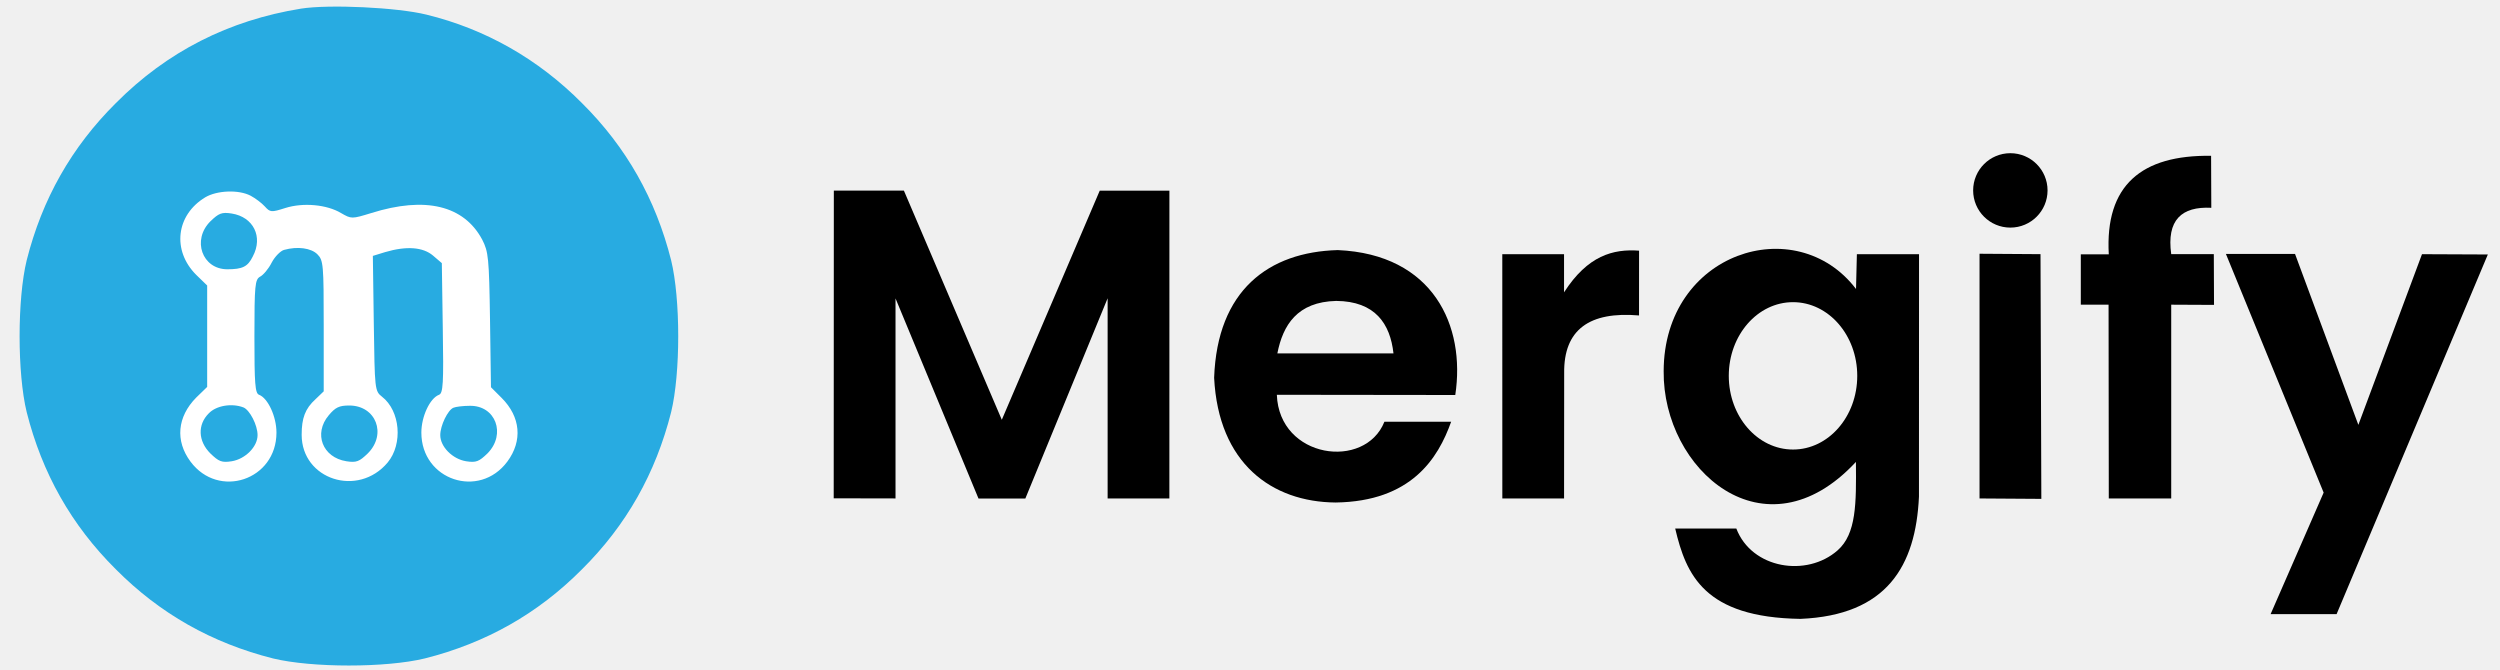
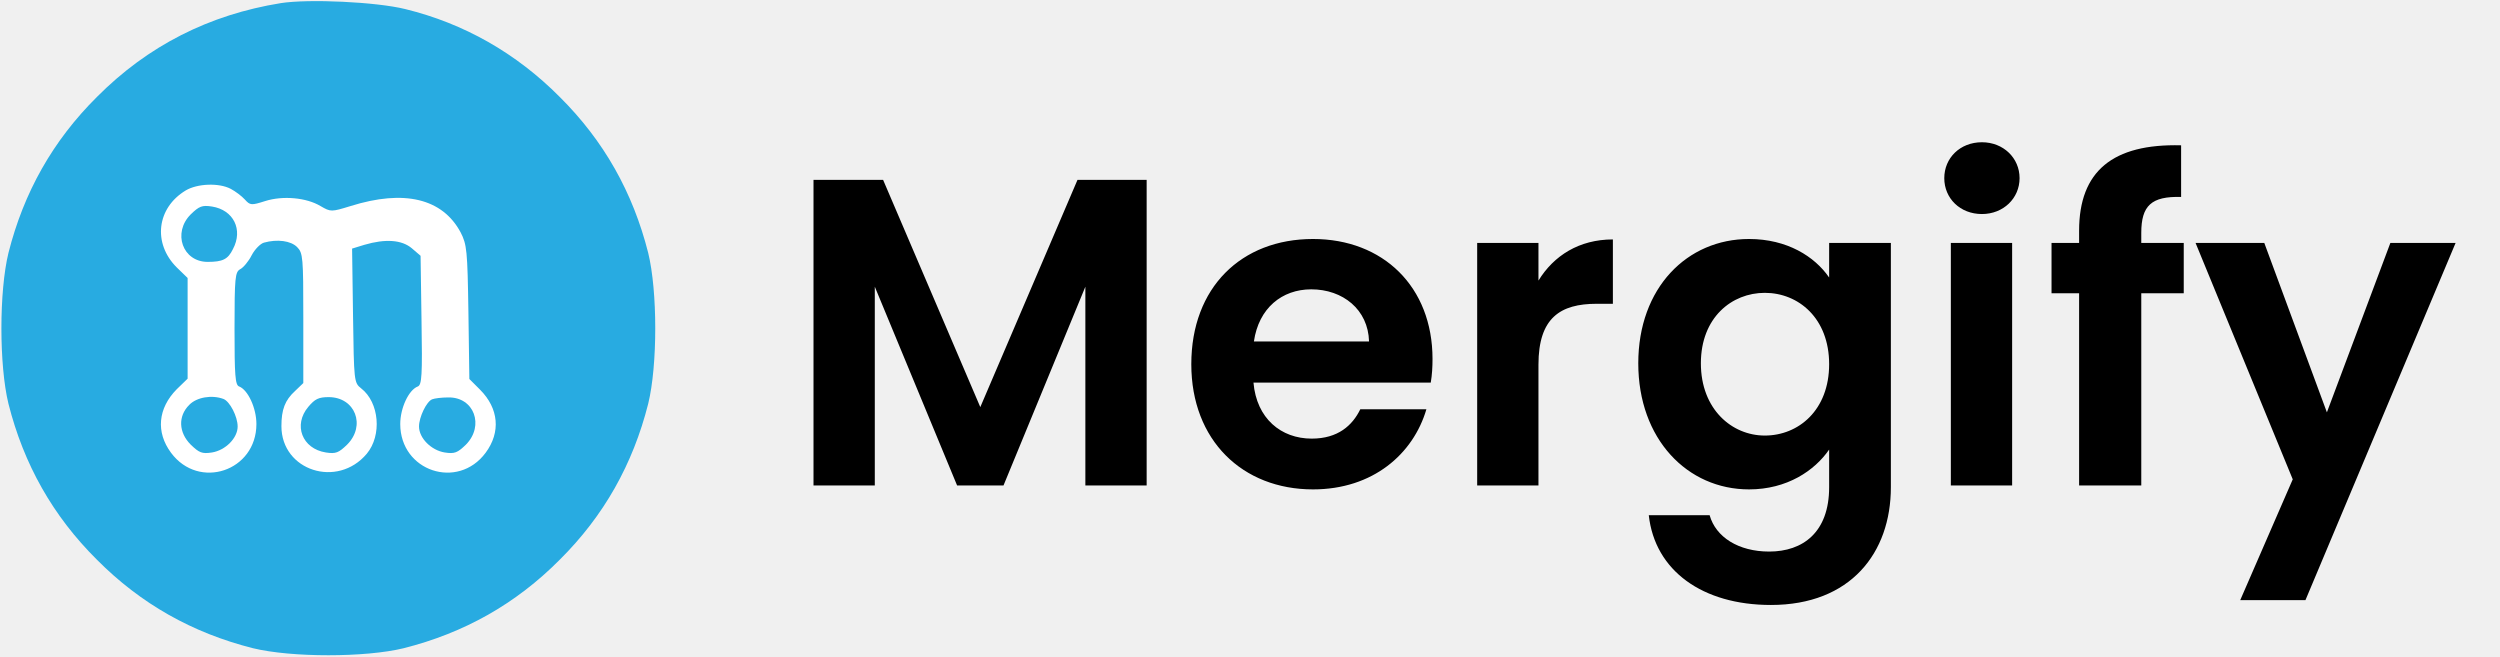
- <svg xmlns="http://www.w3.org/2000/svg" width="280mm" height="75mm" viewBox="0 0 280 75" version="1.1">
-   <defs id="defs29744">
-     <clipPath clipPathUnits="userSpaceOnUse" id="clipPath24278">
-       <path style="display:none;fill:#000000;fill-opacity:1;stroke:none;stroke-width:1.3;stroke-linecap:square;stroke-dasharray:none;stroke-opacity:1;paint-order:stroke fill markers" d="m 1138.248,247.641 h 36.867 c -1.039,-9.398 -5.793,-16.565 -18.184,-16.66 -12.38,0.29 -16.922,7.682 -18.683,16.66 z" id="path24280" />
-       <path id="lpe_path-effect24282" style="fill:#000000;fill-opacity:1;stroke:none;stroke-width:1.3;stroke-linecap:square;stroke-dasharray:none;stroke-opacity:1;paint-order:stroke fill markers" class="powerclip" d="m 1113.174,209.839 h 87.156 v 90.14 h -87.156 z m 25.074,37.801 h 36.867 c -1.039,-9.398 -5.793,-16.565 -18.184,-16.66 -12.38,0.29 -16.922,7.682 -18.683,16.66 z" />
-     </clipPath>
-     <clipPath clipPathUnits="userSpaceOnUse" id="clipPath24286">
-       <ellipse style="display:none;fill:#000000;fill-opacity:1;stroke:none;stroke-width:1.389;stroke-linecap:square;stroke-dasharray:none;stroke-opacity:1;paint-order:stroke fill markers" id="ellipse24288" cx="1301.959" cy="254.766" rx="20.393" ry="23.393" d="m 1322.352,254.766 a 20.393,23.393 0 0 1 -20.393,23.393 20.393,23.393 0 0 1 -20.393,-23.393 20.393,23.393 0 0 1 20.393,-23.393 20.393,23.393 0 0 1 20.393,23.393 z" />
-       <path id="lpe_path-effect24290" style="fill:#000000;fill-opacity:1;stroke:none;stroke-width:1.389;stroke-linecap:square;stroke-dasharray:none;stroke-opacity:1;paint-order:stroke fill markers" class="powerclip" d="m 1255.89,209.445 h 91.076 v 127.477 h -91.076 z m 66.462,45.321 a 20.393,23.393 0 0 0 -20.393,-23.393 20.393,23.393 0 0 0 -20.393,23.393 20.393,23.393 0 0 0 20.393,23.393 20.393,23.393 0 0 0 20.393,-23.393 z" />
-     </clipPath>
-   </defs>
-   <g id="layer1">
-     <circle id="white-circle-bg" cy="37.655" fill="#ffffff" r="24.694" cx="39.078" style="stroke-width:0.353" />
-     <g visibility="visible" id="logo" stroke="none" transform="matrix(0.03527778,0,0,-0.03527778,2.036483,74.69704)" fill="#28abe1">
-       <path d="M 898,2090 C 669,2053 473,1954 310,1790 169,1650 76,1485 27,1291 -3,1168 -3,932 27,809 76,615 169,450 310,310 450,169 615,76 809,27 c 123,-30 359,-30 482,0 194,49 359,142 499,283 141,140 234,305 283,499 30,123 30,359 0,482 -49,194 -142,359 -283,499 -139,140 -306,235 -494,281 -93,23 -309,33 -398,19 M 738,1496 c 15,-8 35,-23 45,-34 17,-19 21,-19 65,-5 57,18 132,11 177,-16 33,-19 34,-19 96,0 172,54 294,24 352,-84 20,-39 22,-57 25,-256 l 3,-213 34,-34 c 60,-60 67,-136 18,-202 -89,-120 -273,-59 -273,92 0,51 27,109 56,120 13,5 15,34 12,212 l -3,206 -28,24 c -32,27 -84,31 -152,11 l -39,-12 3,-215 c 3,-209 3,-214 26,-232 58,-45 67,-150 18,-209 -94,-112 -273,-54 -273,88 0,53 11,83 44,113 l 26,25 v 208 c 0,194 -1,208 -20,227 -20,20 -63,26 -106,14 -11,-3 -29,-21 -39,-40 -10,-20 -27,-40 -37,-45 -16,-9 -18,-26 -18,-190 0,-149 2,-181 15,-185 28,-11 55,-69 55,-120 0,-151 -184,-212 -273,-92 -49,66 -42,142 18,203 l 35,34 v 161 161 l -35,34 c -77,77 -64,190 29,246 37,22 106,25 144,5" id="" visibility="visible" />
-       <path d="m 610,1414.5 c -59,-59 -26,-152 54,-152 48,0 65,8 81,41 33,62 2,125 -67,136 -32,5 -41,1 -68,-25" visibility="visible" id="path1" />
-       <path d="m 605,805 c -36,-36 -34,-88 5,-127 27,-26 36,-30 68,-25 43,7 82,46 82,83 0,32 -25,80 -45,88 -37,14 -86,6 -110,-19" visibility="visible" id="path20666" />
-       <path d="m 986,799 c -49,-58 -20,-134 56,-146 32,-5 41,-1 68,25 61,61 26,152 -59,152 -32,0 -44,-6 -65,-31" visibility="visible" id="path20668" />
-       <path d="m 1382,823 c -18,-7 -42,-57 -42,-87 0,-37 39,-76 82,-83 32,-5 41,-1 68,25 60,61 26,153 -57,151 -21,0 -44,-3 -51,-6" visibility="visible" id="path20670" />
-     </g>
-     <path style="fill:#000000;fill-opacity:1;stroke:none;stroke-width:0.654;stroke-linecap:square;stroke-opacity:1;paint-order:stroke fill markers" d="m 93.375,55.811 6.923,0.014 v -22.405 l 9.295,22.419 h 5.244 l 9.217,-22.433 v 22.425 h 6.916 l 0.004,-34.474 h -7.804 l -10.968,25.659 -10.965,-25.666 h -7.848 z" id="path20794-9" />
-     <path style="fill:#000000;fill-opacity:1;stroke:none;stroke-width:1.3;stroke-linecap:square;stroke-dasharray:none;stroke-opacity:1;paint-order:stroke fill markers" d="m 1193.421,269.341 h -21.189 c -6.139,15.409 -33.405,11.737 -34.147,-8.565 l 56.648,0.071 c 3.33,-21.945 -6.992,-44.686 -37.294,-46.008 -21.968,0.597 -38.283,12.744 -39.264,40.543 1.366,27.159 18.268,39.438 38.596,39.597 24.032,-0.351 32.511,-14.025 36.65,-25.638 z" id="path21885-1" clip-path="url(#clipPath24278)" transform="matrix(0.3527778,0,0,0.3527778,-258.4845,-47.78081)" />
-     <path style="fill:#000000;fill-opacity:1;stroke:none;stroke-width:0.459;stroke-linecap:square;stroke-dasharray:none;stroke-opacity:1;paint-order:stroke fill markers" d="m 175.173,32.738 v -4.267 h -6.916 l 0.004,27.359 6.915,0.001 0.012,-14.034 c -0.067,-4.89 2.839,-6.939 8.384,-6.466 l 0.004,-7.257 c -2.901,-0.209 -5.747,0.539 -8.4,4.664 z" id="path21941-8" />
-     <path style="fill:#000000;fill-opacity:1;stroke:none;stroke-width:1.3;stroke-linecap:square;stroke-dasharray:none;stroke-opacity:1;paint-order:stroke fill markers" d="m 1322.233,216.141 -0.27,11.051 c -19.032,-24.964 -60.988,-11.678 -61.07,26.082 -0.344,31.194 32.077,60.01 61.035,28.82 0.128,13.202 0.152,22.814 -5.811,28.075 -9.78,8.628 -27.26,5.875 -32.158,-6.934 h -19.406 c 3.468,14.72 9.236,28.228 39.75,28.688 27.429,-1.144 36.621,-16.74 37.641,-38.812 l 0.023,-76.97 z" id="path22669-4" clip-path="url(#clipPath24286)" transform="matrix(0.3527778,0,0,0.3527778,-258.4845,-47.78081)" />
-     <path style="fill:#000000;fill-opacity:1;stroke:none;stroke-width:0.459;stroke-linecap:square;stroke-dasharray:none;stroke-opacity:1;paint-order:stroke fill markers" d="m 221.708,28.419 6.829,0.047 0.093,27.408 -6.922,-0.047 z" id="path22671-0" />
-     <path style="fill:#000000;fill-opacity:1;stroke:none;stroke-width:0.459;stroke-linecap:square;stroke-dasharray:none;stroke-opacity:1;paint-order:stroke fill markers" d="m 236.184,55.827 h 6.992 v -21.702 l 4.794,0.023 -0.023,-5.683 h -4.771 c -0.528,-3.821 1.154,-5.36 4.49,-5.192 l -0.023,-5.823 c -7.791,-0.111 -11.898,3.293 -11.459,11.038 h -3.134 v 5.636 h 3.11 z" id="path22675-9" />
-     <path style="fill:#000000;fill-opacity:1;stroke:none;stroke-width:0.459;stroke-linecap:square;stroke-dasharray:none;stroke-opacity:1;paint-order:stroke fill markers" d="m 249.303,28.442 h 7.741 l 7.092,19.143 7.127,-19.116 7.375,0.033 -16.94,40.281 h -7.39 l 5.94,-13.611 z" id="path23403-5" />
-     <circle style="fill:#000000;fill-opacity:1;stroke:none;stroke-width:0.459;stroke-linecap:square;stroke-dasharray:none;stroke-opacity:1;paint-order:stroke fill markers" id="path23457-8" cx="225.159" cy="21.325" r="4.167" />
+ <svg xmlns="http://www.w3.org/2000/svg" width="1066" height="280" viewBox="0 0 1066 280">
+   <path id="Mergify" fill="#000000" fill-rule="evenodd" stroke="none" d="M 1019.253 103.587 L 992.187 175.827 L 965.493 103.587 L 936.187 103.587 L 977.627 204.387 L 955.227 255.907 L 983.04 255.907 L 1047.067 103.587 Z M 886.533 98.36 L 886.533 103.587 L 874.773 103.587 L 874.773 125.053 L 886.533 125.053 L 886.533 207 L 913.04 207 L 913.04 125.053 L 931.147 125.053 L 931.147 103.587 L 913.04 103.587 L 913.04 99.293 C 913.04 87.72 917.333 83.613 930.027 83.987 L 930.027 61.96 C 900.907 61.213 886.533 72.973 886.533 98.36 Z M 831.84 103.587 L 831.84 207 L 857.973 207 L 857.973 103.587 Z M 845.093 91.267 C 854.24 91.267 861.147 84.547 861.147 75.96 C 861.147 67.373 854.24 60.653 845.093 60.653 C 835.76 60.653 829.04 67.373 829.04 75.96 C 829.04 84.547 835.76 91.267 845.093 91.267 Z M 745.787 101.907 C 719.467 101.907 698.56 122.627 698.56 154.92 C 698.56 187.213 719.467 208.68 745.787 208.68 C 762.027 208.68 773.787 200.653 779.947 191.693 L 779.947 207.747 C 779.947 226.973 768.747 235.187 754.373 235.187 C 741.307 235.187 731.6 229.027 728.987 219.693 L 703.04 219.693 C 705.653 243.4 726 257.96 755.12 257.96 C 789.093 257.96 806.267 235.747 806.267 207.747 L 806.267 103.587 L 779.947 103.587 L 779.947 118.333 C 773.787 109.373 762.027 101.907 745.787 101.907 Z M 779.947 155.293 C 779.947 174.893 766.88 185.72 752.507 185.72 C 738.507 185.72 725.253 174.52 725.253 154.92 C 725.253 135.32 738.507 124.867 752.507 124.867 C 766.88 124.867 779.947 135.693 779.947 155.293 Z M 656 155.48 C 656 135.507 665.333 129.533 680.827 129.533 L 687.733 129.533 L 687.733 102.093 C 673.36 102.093 662.533 109 656 119.64 L 656 103.587 L 629.867 103.587 L 629.867 207 L 656 207 Z M 559.12 123.373 C 572.56 123.373 583.387 131.96 583.76 145.587 L 534.667 145.587 C 536.72 131.4 546.613 123.373 559.12 123.373 Z M 608.213 174.52 L 580.027 174.52 C 576.667 181.427 570.507 187.027 559.307 187.027 C 546.24 187.027 535.787 178.44 534.48 163.133 L 610.08 163.133 C 610.64 159.773 610.827 156.413 610.827 153.053 C 610.827 122.253 589.733 101.907 559.867 101.907 C 529.253 101.907 507.973 122.627 507.973 155.293 C 507.973 187.773 529.813 208.68 559.867 208.68 C 585.44 208.68 602.613 193.56 608.213 174.52 Z M 346.88 76.707 L 346.88 207 L 373.013 207 L 373.013 122.253 L 408.107 207 L 427.893 207 L 462.8 122.253 L 462.8 207 L 488.933 207 L 488.933 76.707 L 459.44 76.707 L 418 173.587 L 376.56 76.707 Z" />
+   <path id="white-circle-bg" fill="#ffffff" stroke="none" d="M 233.333 140 C 233.333 191.547 191.547 233.333 140 233.333 C 88.453 233.333 46.667 191.547 46.667 140 C 46.667 88.453 88.453 46.667 140 46.667 C 191.547 46.667 233.333 88.453 233.333 140 Z" />
+   <g id="logo">
+     <path id="Path" fill="#28abe1" stroke="none" d="M 119.733 1.333 C 89.2 6.267 63.067 19.467 41.333 41.333 C 22.533 60 10.133 82 3.6 107.867 C -0.4 124.267 -0.4 155.733 3.6 172.133 C 10.133 198 22.533 220 41.333 238.667 C 60 257.467 82 269.867 107.867 276.4 C 124.267 280.4 155.733 280.4 172.133 276.4 C 198 269.867 220 257.467 238.667 238.667 C 257.467 220 269.867 198 276.4 172.133 C 280.4 155.733 280.4 124.267 276.4 107.867 C 269.867 82 257.467 60 238.667 41.333 C 220.133 22.667 197.867 10 172.8 3.867 C 160.4 0.8 131.6 -0.533 119.733 1.333 M 98.4 80.533 C 100.4 81.6 103.067 83.6 104.4 85.067 C 106.667 87.6 107.2 87.6 113.067 85.733 C 120.667 83.333 130.667 84.267 136.667 87.867 C 141.067 90.4 141.2 90.4 149.467 87.867 C 172.4 80.667 188.667 84.667 196.4 99.067 C 199.067 104.267 199.333 106.667 199.733 133.2 L 200.133 161.6 L 204.667 166.133 C 212.667 174.133 213.6 184.267 207.067 193.067 C 195.2 209.067 170.667 200.933 170.667 180.8 C 170.667 174 174.267 166.267 178.133 164.8 C 179.867 164.133 180.133 160.267 179.733 136.533 L 179.333 109.067 L 175.6 105.867 C 171.333 102.267 164.4 101.733 155.333 104.4 L 150.133 106 L 150.533 134.667 C 150.933 162.533 150.933 163.2 154 165.6 C 161.733 171.6 162.933 185.6 156.4 193.467 C 143.867 208.4 120 200.667 120 181.733 C 120 174.667 121.467 170.667 125.867 166.667 L 129.333 163.333 L 129.333 135.6 C 129.333 109.733 129.2 107.867 126.667 105.333 C 124 102.667 118.267 101.867 112.533 103.467 C 111.067 103.867 108.667 106.267 107.333 108.8 C 106 111.467 103.733 114.133 102.4 114.8 C 100.267 116 100 118.267 100 140.133 C 100 160 100.267 164.267 102 164.8 C 105.733 166.267 109.333 174 109.333 180.8 C 109.333 200.933 84.8 209.067 72.933 193.067 C 66.4 184.267 67.333 174.133 75.333 166 L 80 161.467 L 80 140 L 80 118.533 L 75.333 114 C 65.067 103.733 66.8 88.667 79.2 81.2 C 84.133 78.267 93.333 77.867 98.4 80.533" />
+     <path id="path1" fill="#28abe1" stroke="none" d="M 81.333 91.4 C 73.467 99.267 77.867 111.667 88.533 111.667 C 94.933 111.667 97.2 110.6 99.333 106.2 C 103.733 97.933 99.6 89.533 90.4 88.067 C 86.133 87.4 84.933 87.933 81.333 91.4" />
+     <path id="path2" fill="#28abe1" stroke="none" d="M 80.667 172.667 C 75.867 177.467 76.133 184.4 81.333 189.6 C 84.933 193.067 86.133 193.6 90.4 192.933 C 96.133 192 101.333 186.8 101.333 181.867 C 101.333 177.6 98 171.2 95.333 170.133 C 90.4 168.267 83.867 169.333 80.667 172.667" />
+     <path id="path3" fill="#28abe1" stroke="none" d="M 131.467 173.467 C 124.933 181.2 128.8 191.333 138.933 192.933 C 143.2 193.6 144.4 193.067 148 189.6 C 156.133 181.467 151.467 169.333 140.133 169.333 C 135.867 169.333 134.267 170.133 131.467 173.467" />
+     <path id="path4" fill="#28abe1" stroke="none" d="M 184.267 170.267 C 181.867 171.2 178.667 177.867 178.667 181.867 C 178.667 186.8 183.867 192 189.6 192.933 C 193.867 193.6 195.067 193.067 198.667 189.6 C 206.667 181.467 202.133 169.2 191.067 169.467 C 188.267 169.467 185.2 169.867 184.267 170.267" />
  </g>
</svg>
